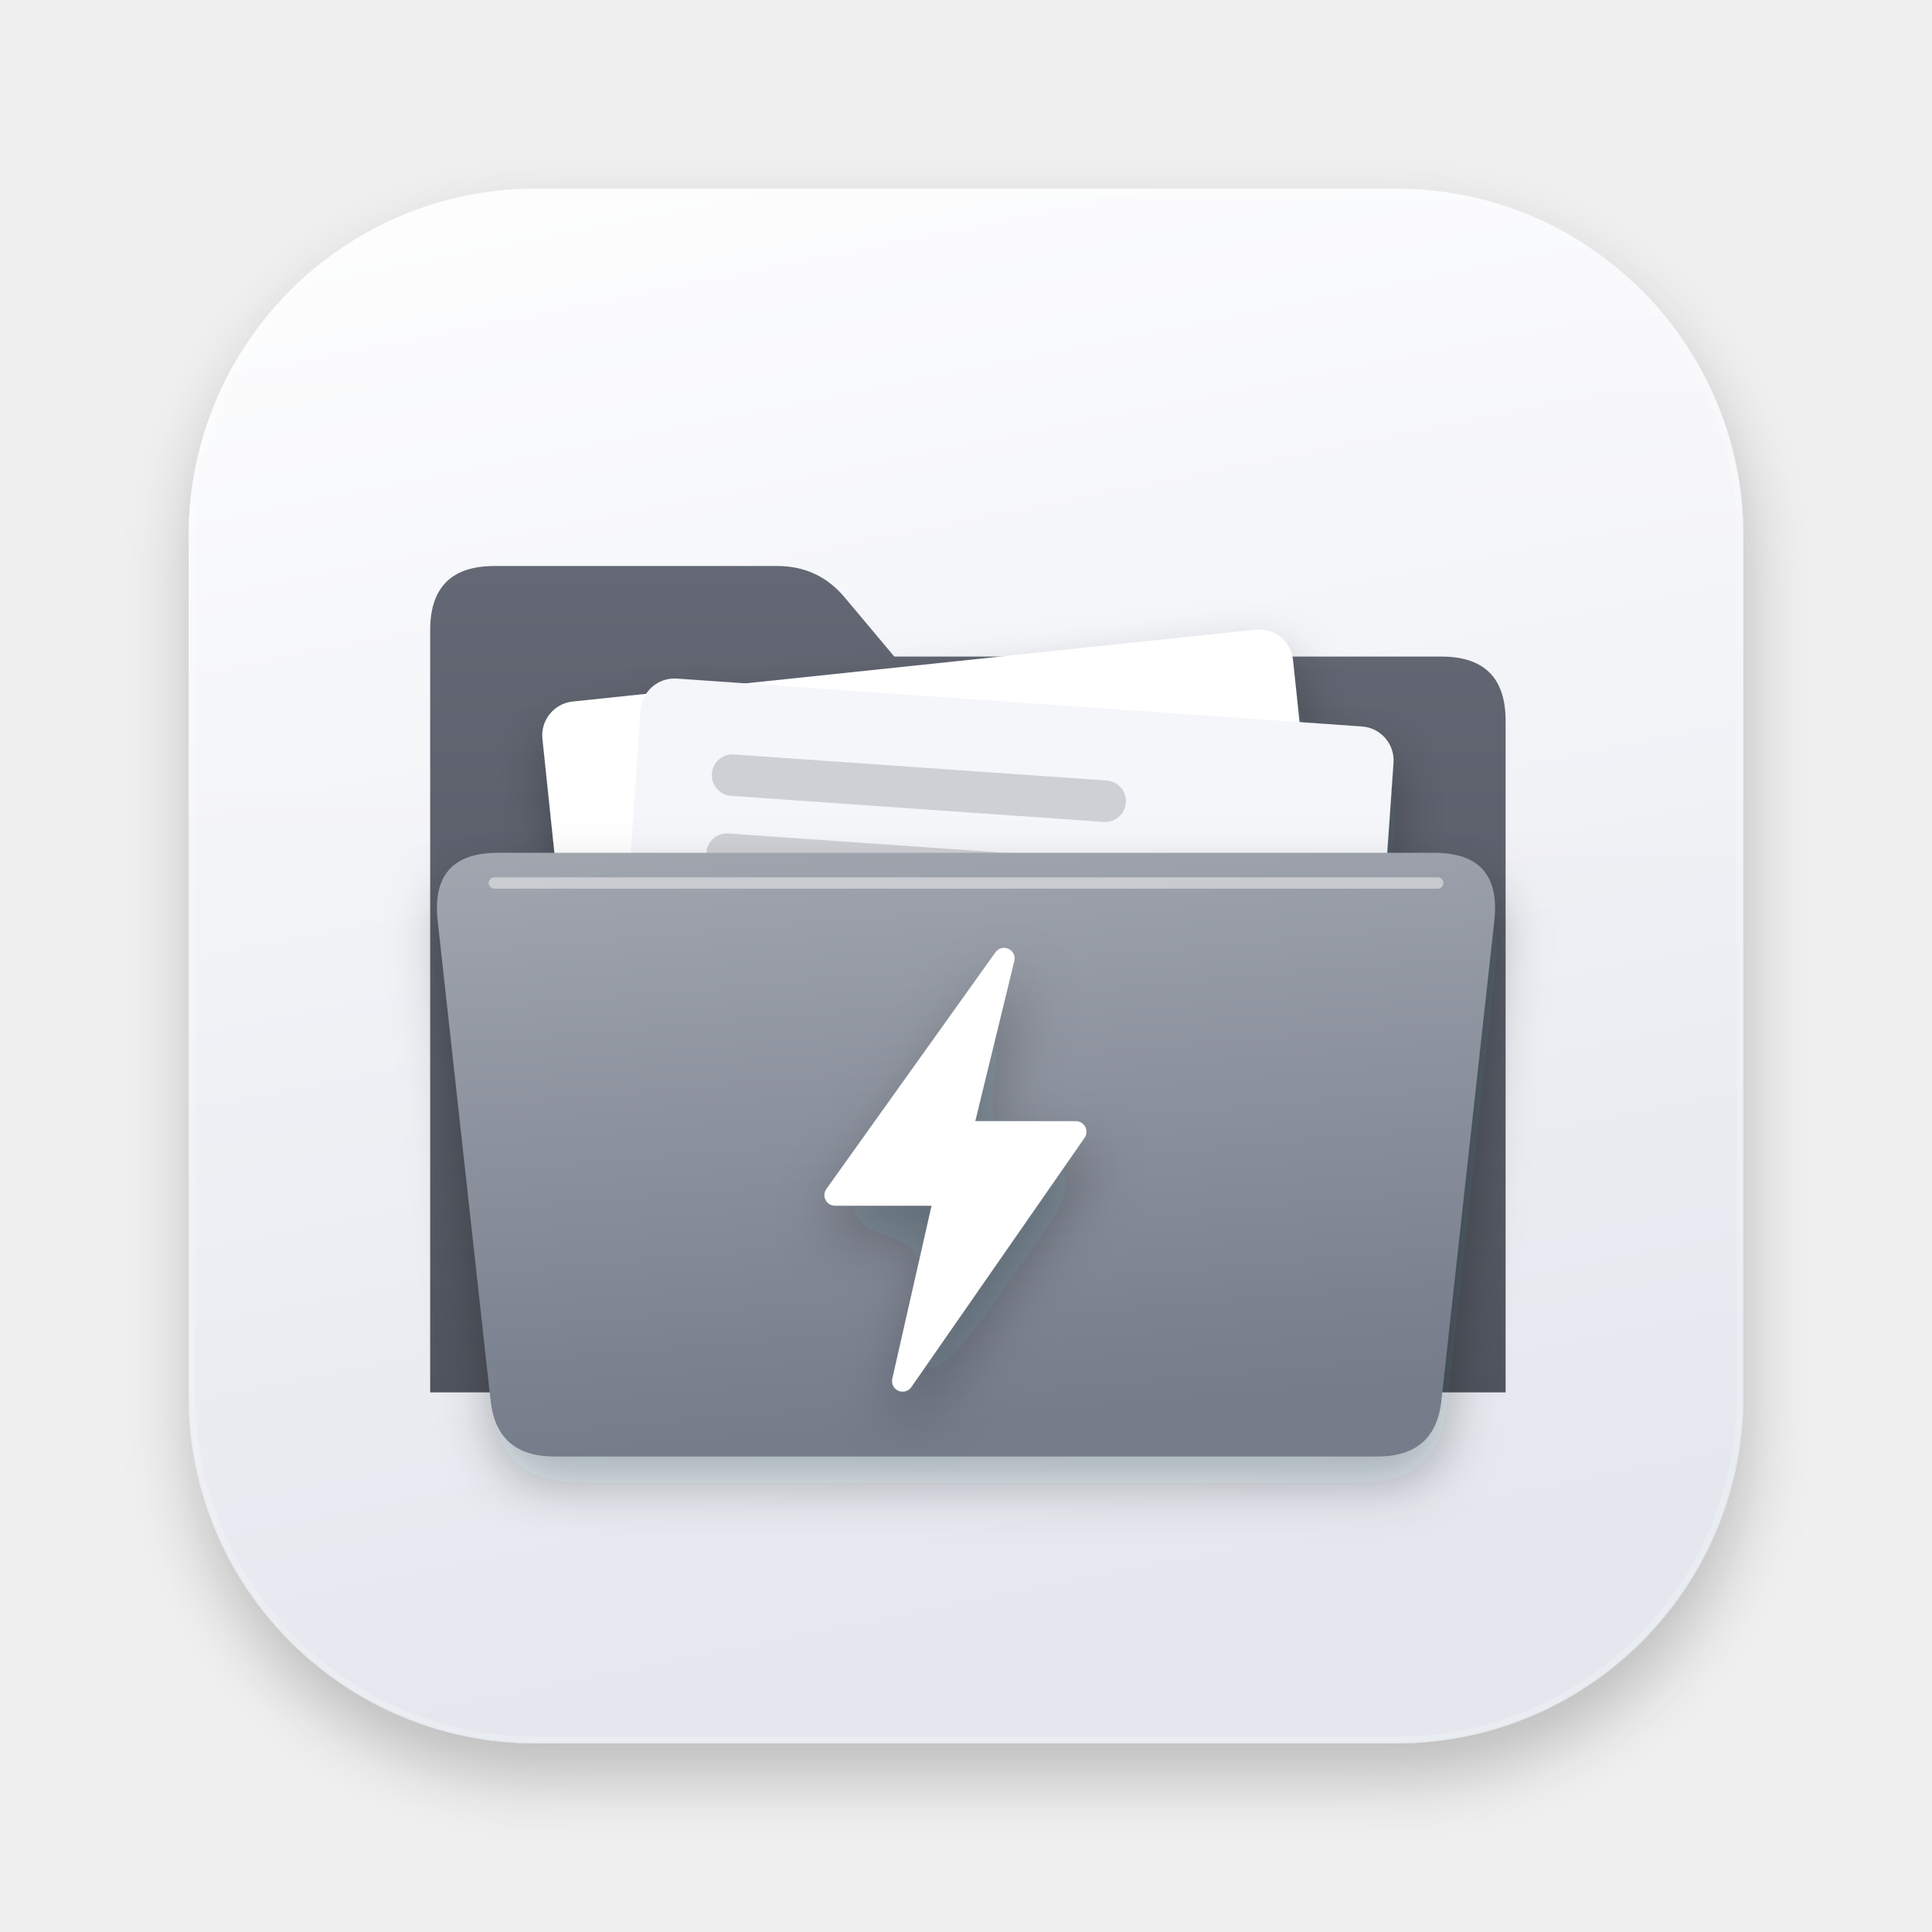
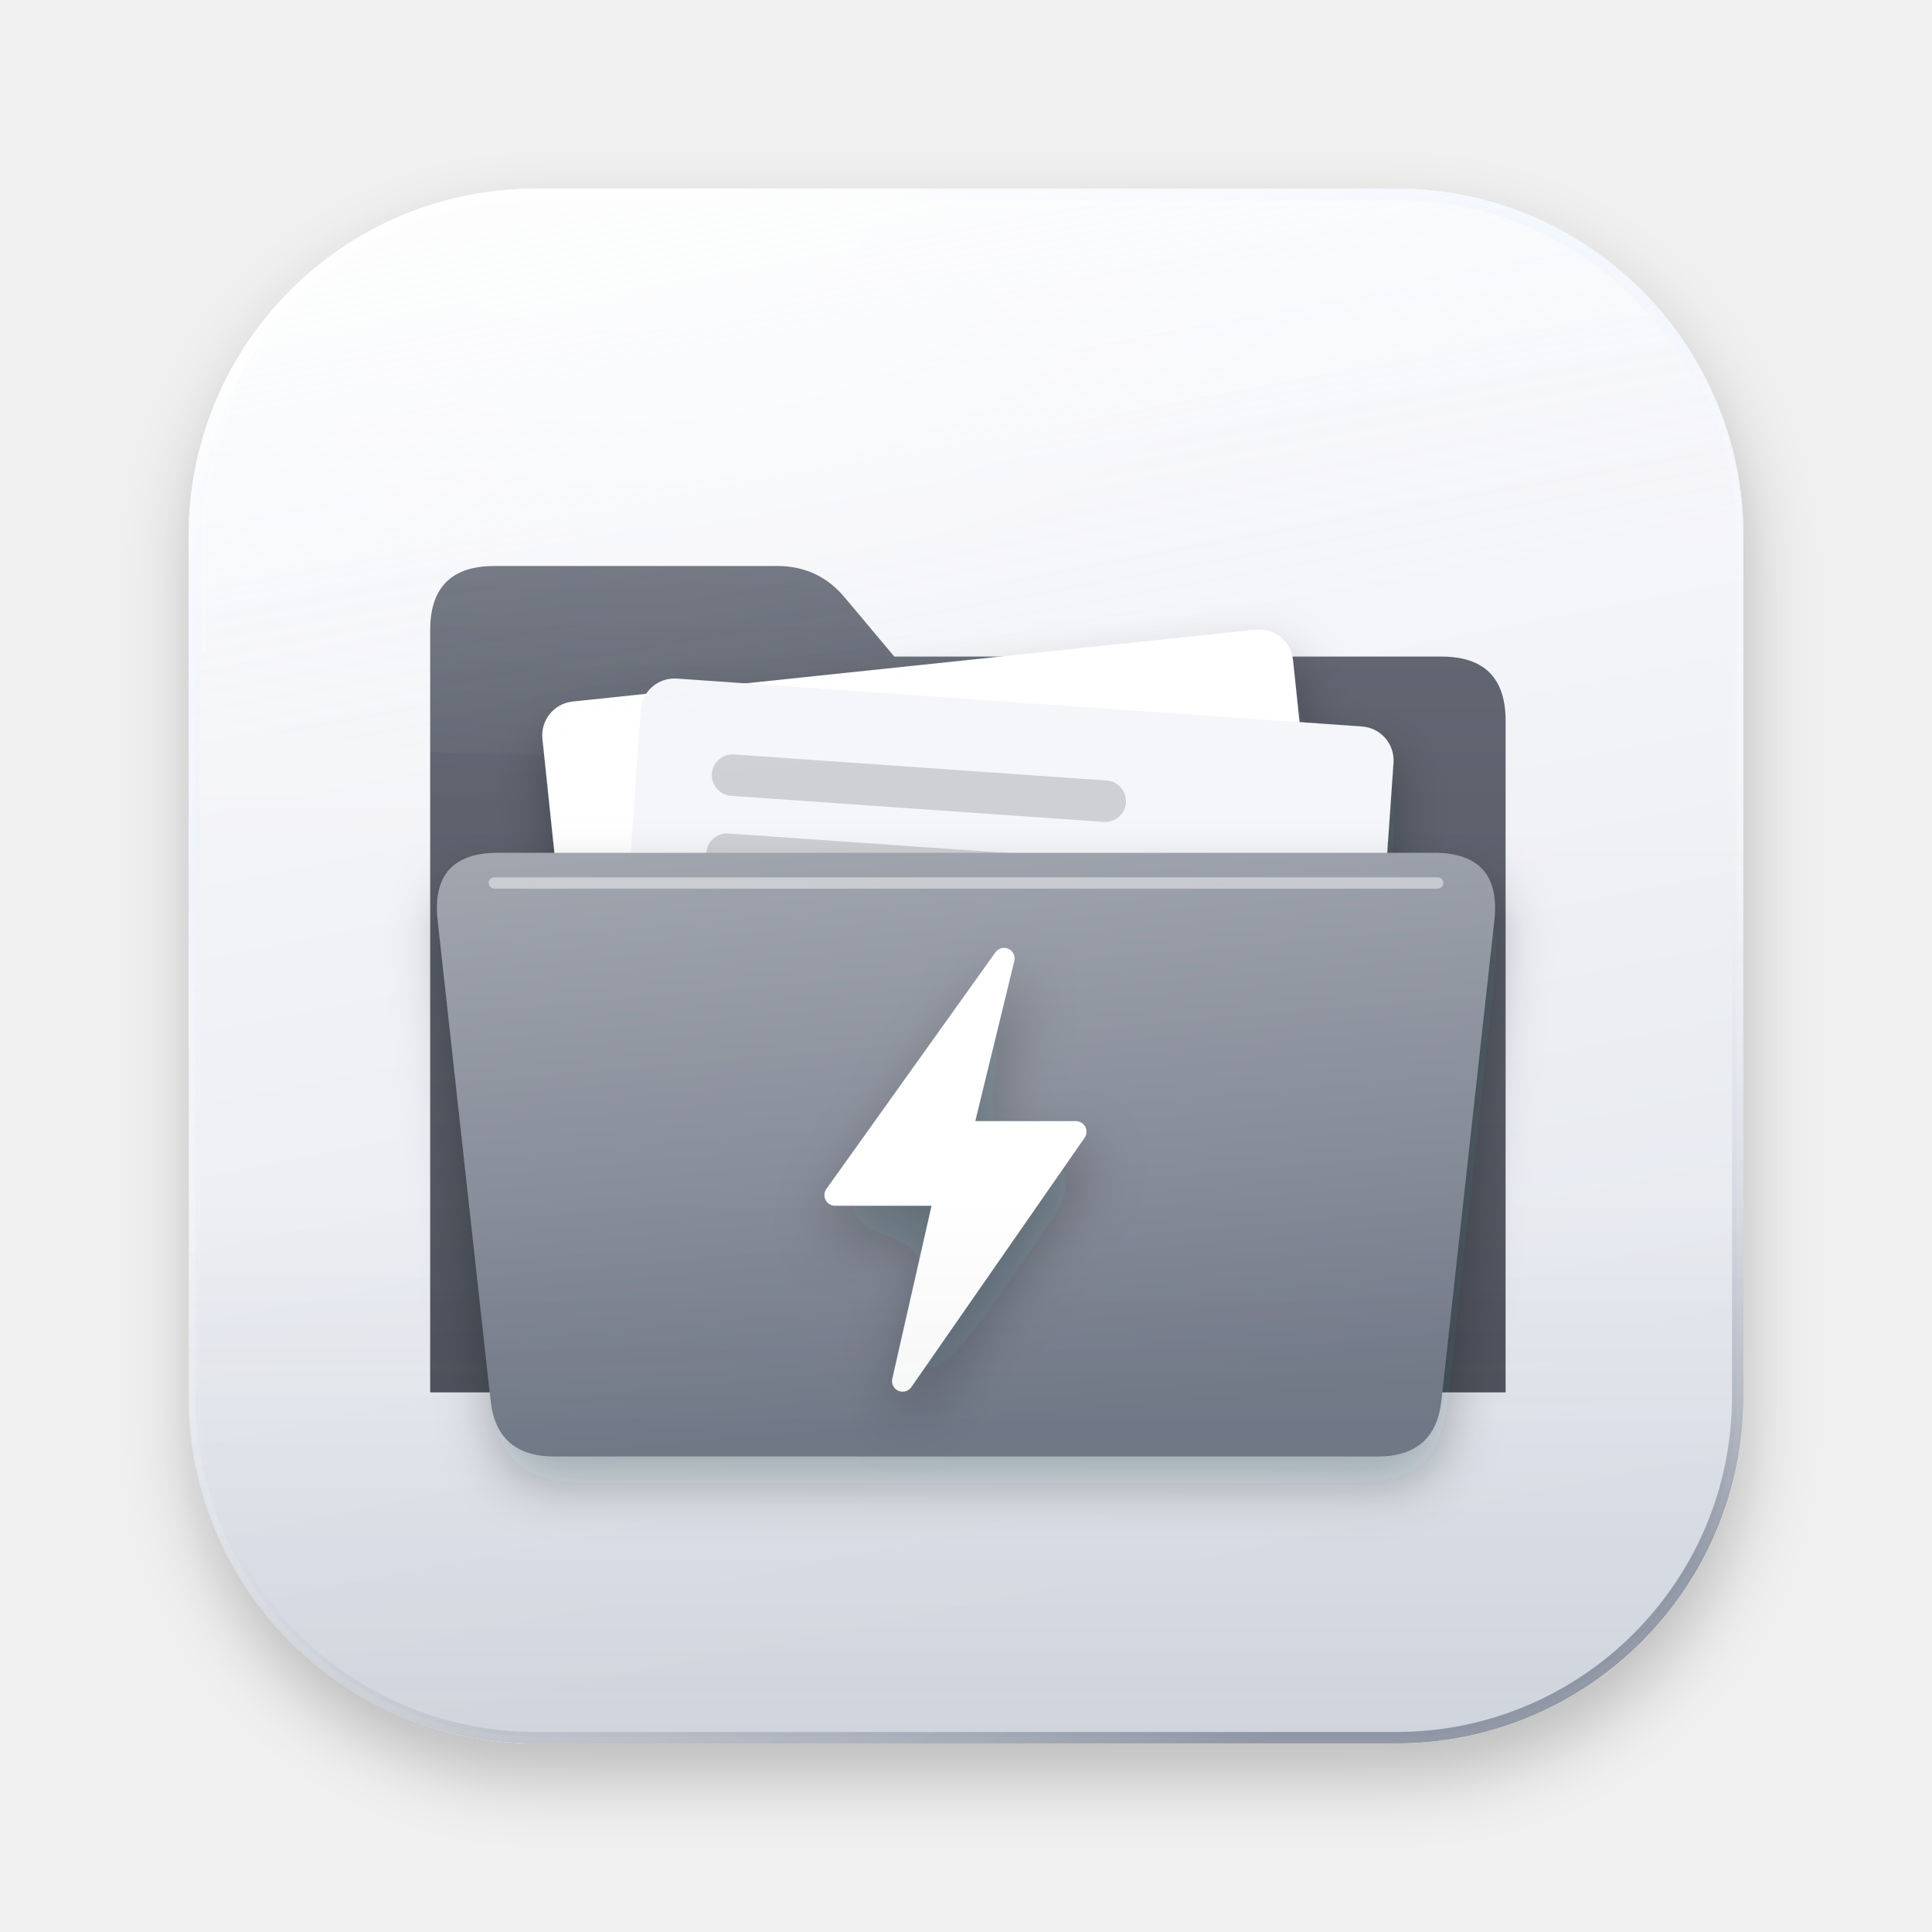
<svg xmlns="http://www.w3.org/2000/svg" width="1024" height="1024" viewBox="0 0 1024 1024">
  <defs>
    <linearGradient id="t" x2=".2" y2="1">
      <stop stop-color="#fdfdfe" />
      <stop offset="1" stop-color="#e4e7ee" />
    </linearGradient>
    <linearGradient id="b" x2="0" y2="1">
      <stop offset="0" stop-color="rgb(99,104,116)" />
      <stop offset="1" stop-color="rgb(80,84,94)" />
    </linearGradient>
    <linearGradient id="f" x2=".15" y2="1">
      <stop offset="0" stop-color="rgb(161,166,175)" />
      <stop offset="1" stop-color="rgb(117,124,138)" />
    </linearGradient>
    <filter id="lf" x="-30%" y="-30%" width="160%" height="170%">
      <feDropShadow dy="14" stdDeviation="14" flood-color="#081321" flood-opacity=".28" />
    </filter>
    <filter id="sh" x="-20%" y="-20%" width="140%" height="150%">
      <feDropShadow dy="18" stdDeviation="18" flood-color="#070d18" flood-opacity=".22" />
    </filter>
    <linearGradient id="gl" x2="0" y2="1">
      <stop stop-color="#fff" stop-opacity=".22" />
      <stop offset=".5" stop-color="#fff" stop-opacity="0" />
    </linearGradient>
  </defs>
  <rect x="100" y="100" width="824" height="824" rx="184" fill="url(#t)" filter="url(#sh)" />
  <rect x="100" y="100" width="824" height="824" rx="184" fill="url(#gl)" />
  <rect x="102" y="102" width="820" height="820" rx="182" fill="none" stroke="#fff" stroke-opacity=".2" stroke-width="3" />
  <path d="M262 300h150q22 0 36 17l26 31h290q34 0 34 34v356H228V334q0-34 34-34z" fill="url(#b)" />
  <g filter="url(#lf)">
    <rect x="300" y="352" width="400" height="300" rx="18" fill="#fff" transform="rotate(-6 500 500)" />
    <rect x="330" y="372" width="400" height="300" rx="18" fill="#f4f6fa" transform="rotate(4 530 520)" />
  </g>
  <g fill="rgba(136,139,145,0.35)" transform="rotate(4 530 520)">
    <rect x="370" y="410" width="220" height="22" rx="11" />
    <rect x="370" y="452" width="300" height="22" rx="11" />
  </g>
  <path d="M232 488q-4-36 32-36h496q36 0 32 36l-28 254q-3 30-34 30H294q-31 0-34-30z" fill="url(#f)" filter="url(#lf)" />
  <path d="M262 468h500" stroke="#fff" stroke-opacity=".45" stroke-width="6" stroke-linecap="round" />
  <path transform="translate(512 620) scale(1.12)" d="M18-100-62 12h52l-20 88 82-118h-54z" fill="#fff" stroke="#fff" stroke-width="10" stroke-linejoin="round" filter="url(#lf)" />
+   <defs>
+     <clipPath id="mac-surface">
+       <rect x="100" y="100" width="824" height="824" rx="184" />
+     </clipPath>
+     <linearGradient id="mac-reflection" x1=".15" y1="0" x2=".65" y2="1">
+       <stop stop-color="#fff" stop-opacity=".24" />
+       <stop offset=".55" stop-color="#e9f6ff" stop-opacity=".07" />
+       <stop offset="1" stop-color="#fff" stop-opacity="0" />
+     </linearGradient>
+     <radialGradient id="mac-glare" gradientUnits="userSpaceOnUse" cx="330" cy="100" r="600" gradientTransform="translate(0 45) scale(1 .55)">
+       <stop stop-color="#fff" stop-opacity=".16" />
+       <stop offset="1" stop-color="#fff" stop-opacity="0" />
+     </radialGradient>
+     <linearGradient id="mac-bevel" x1=".3" y1="0" x2=".7" y2="1">
+       <stop stop-color="#fff" stop-opacity=".72" />
+       <stop offset=".27" stop-color="#e4efff" stop-opacity=".25" />
+       <stop offset=".6" stop-color="#fff" stop-opacity=".03" />
+       <stop offset="1" stop-color="#04112c" stop-opacity=".32" />
+     </linearGradient>
+     <linearGradient id="mac-base" x2="0" y2="1">
+       <stop offset=".65" stop-color="#06122b" stop-opacity="0" />
+       <stop offset="1" stop-color="#06122b" stop-opacity=".09" />
+     </linearGradient>
+   </defs>
+   <g clip-path="url(#mac-surface)">
+     <path d="M100 100H924V315C692 284 414 458 100 379Z" fill="url(#mac-reflection)" />
+     <rect x="100" y="100" width="824" height="824" fill="url(#mac-glare)" />
+     <rect x="100" y="100" width="824" height="824" fill="url(#mac-base)" />
+     <rect x="103" y="103" width="818" height="818" rx="181" fill="none" stroke="url(#mac-bevel)" stroke-width="6" />
+     <path d="M108 345V284C108 187 187 108 284 108H713" fill="none" stroke="#fff" stroke-opacity=".22" stroke-width="2" stroke-linecap="round" />
+   </g>
</svg>
